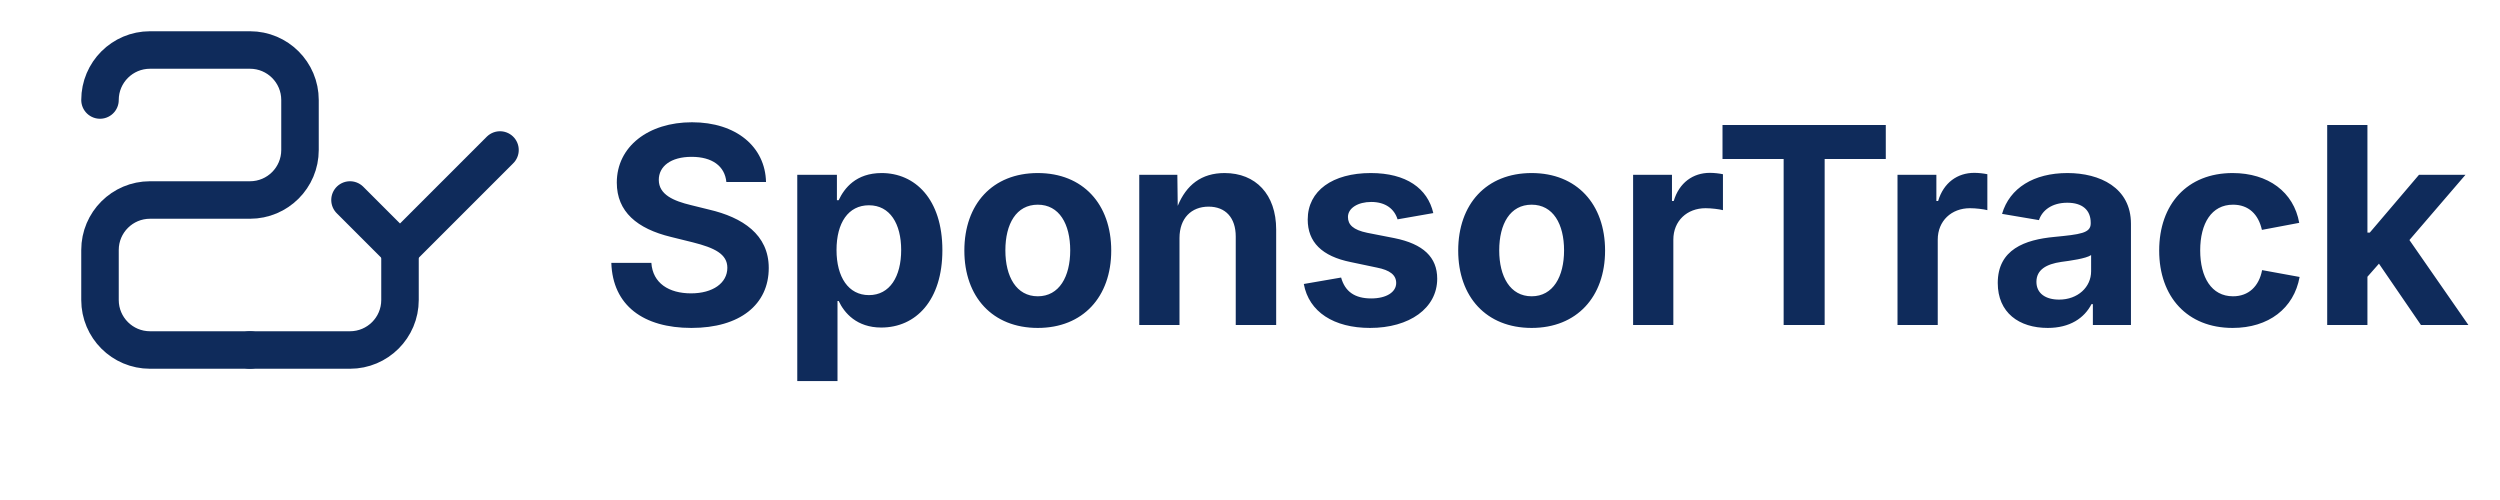
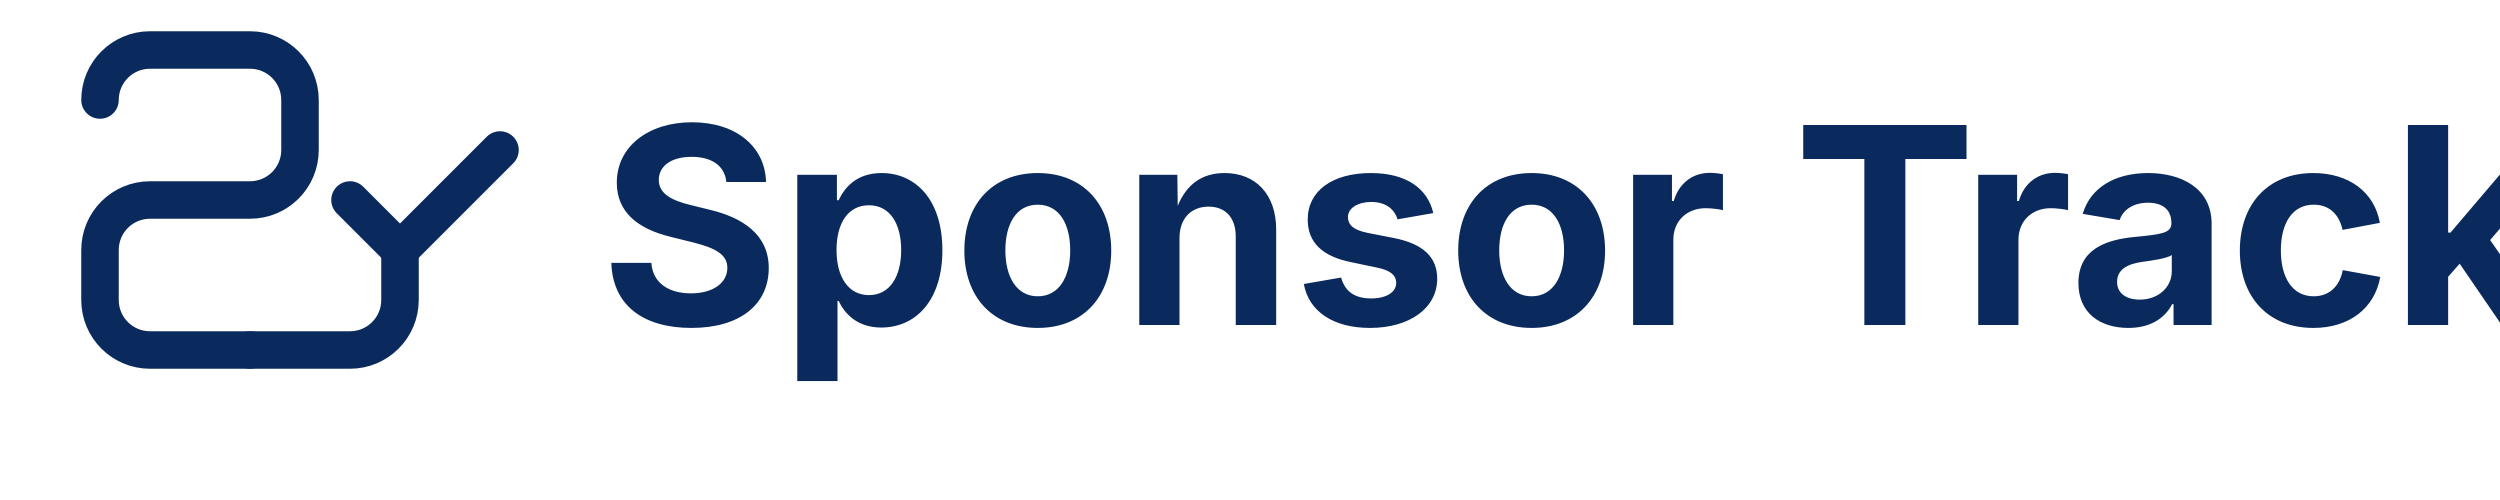
<svg xmlns="http://www.w3.org/2000/svg" width="200" height="40" viewBox="0 0 200 40" fill="none" aria-hidden="true">
  <g class="logo-icon">
-     <path d="M8 8C8 5.791 9.791 4 12 4H20C22.209 4 24 5.791 24 8V12C24 14.209 22.209 16 20 16H12C9.791 16 8 17.791 8 20V24C8 26.209 9.791 28 12 28H20" stroke="#0F2B5B" stroke-width="3" stroke-linecap="round" />
-     <path d="M20 28L28 28C30.209 28 32 26.209 32 24V20" stroke="#0F2B5B" stroke-width="3" stroke-linecap="round" />
-     <path d="M28 16L32 20L40 12" stroke="#0F2B5B" stroke-width="3" stroke-linecap="round" stroke-linejoin="round" />
+     <path d="M8 8C8 5.791 9.791 4 12 4H20C22.209 4 24 5.791 24 8V12C24 14.209 22.209 16 20 16H12C9.791 16 8 17.791 8 20V24C8 26.209 9.791 28 12 28H20" stroke="#0A2A5E" stroke-width="3" stroke-linecap="round" />
+     <path d="M20 28L28 28C30.209 28 32 26.209 32 24V20" stroke="#0A2A5E" stroke-width="3" stroke-linecap="round" />
+     <path d="M28 16L32 20L40 12" stroke="#0A2A5E" stroke-width="3" stroke-linecap="round" stroke-linejoin="round" />
  </g>
-   <text x="48" y="26" font-family="Inter, system-ui, sans-serif" font-size="22" font-weight="700" fill="#0F2B5B">SponsorTrack</text>
+   <text x="48" y="26" font-family="Inter, system-ui, sans-serif" font-size="22" font-weight="700" fill="#0A2A5E">Sponsor Track</text>
</svg>
